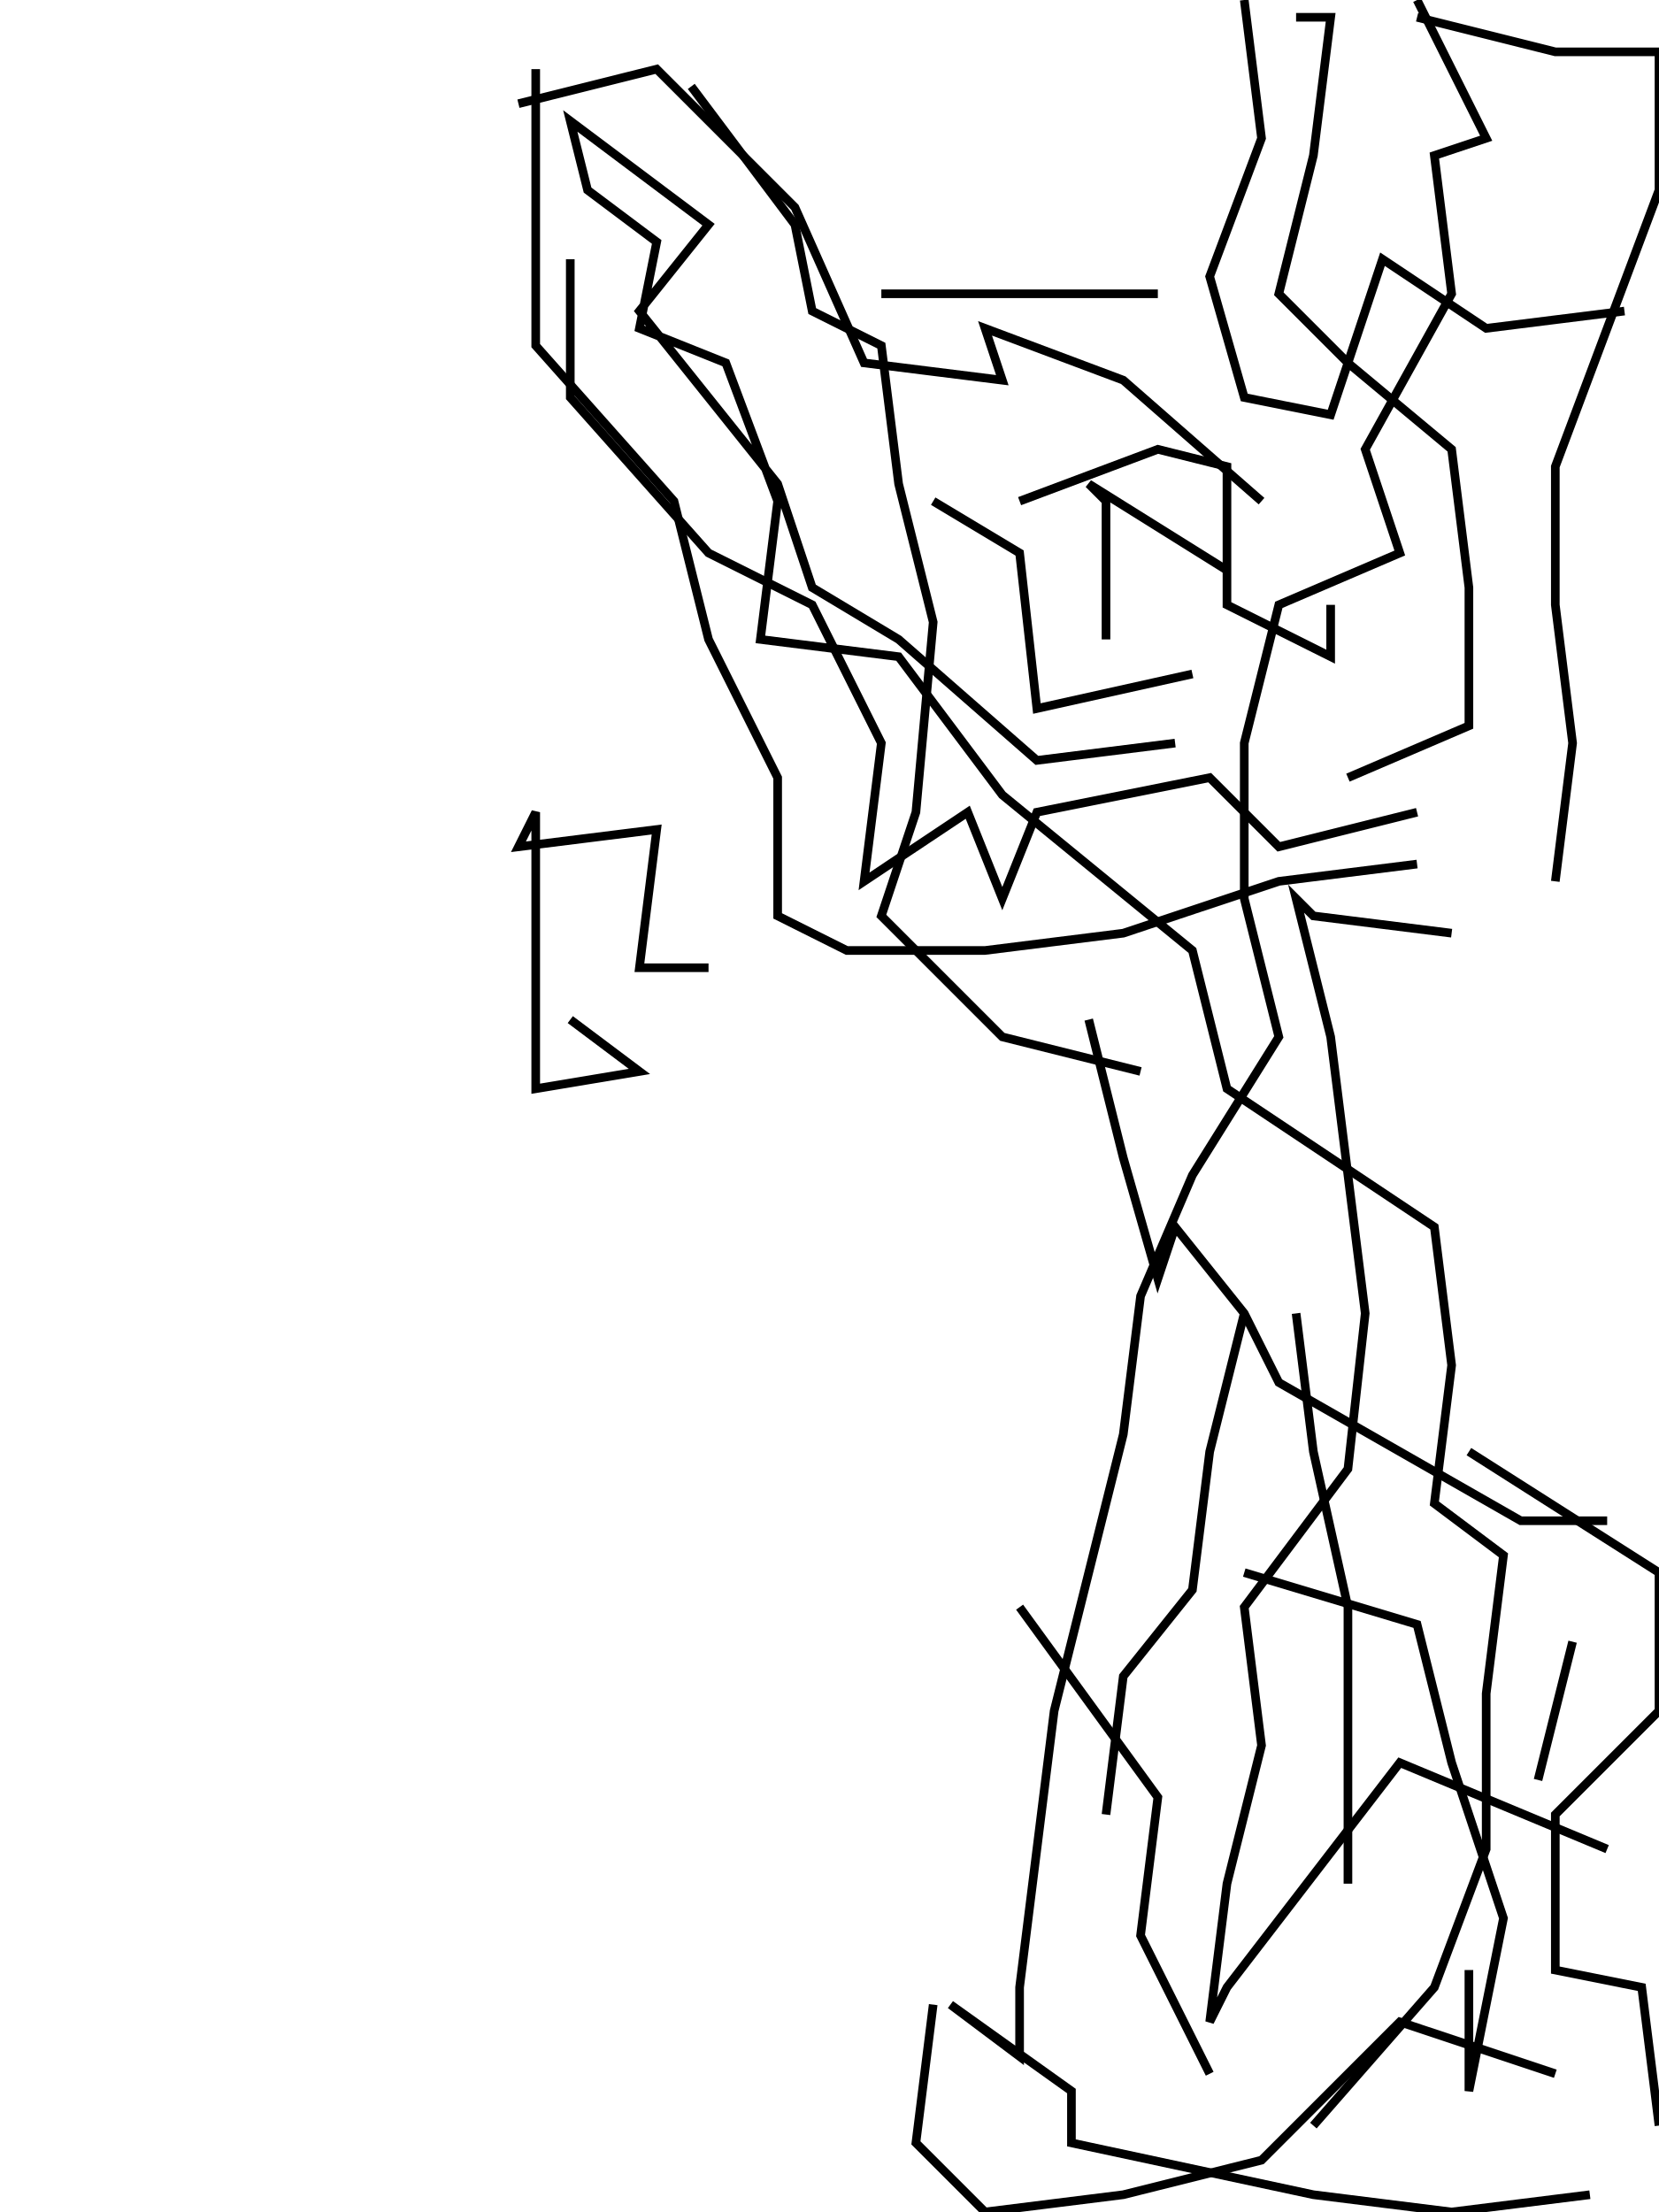
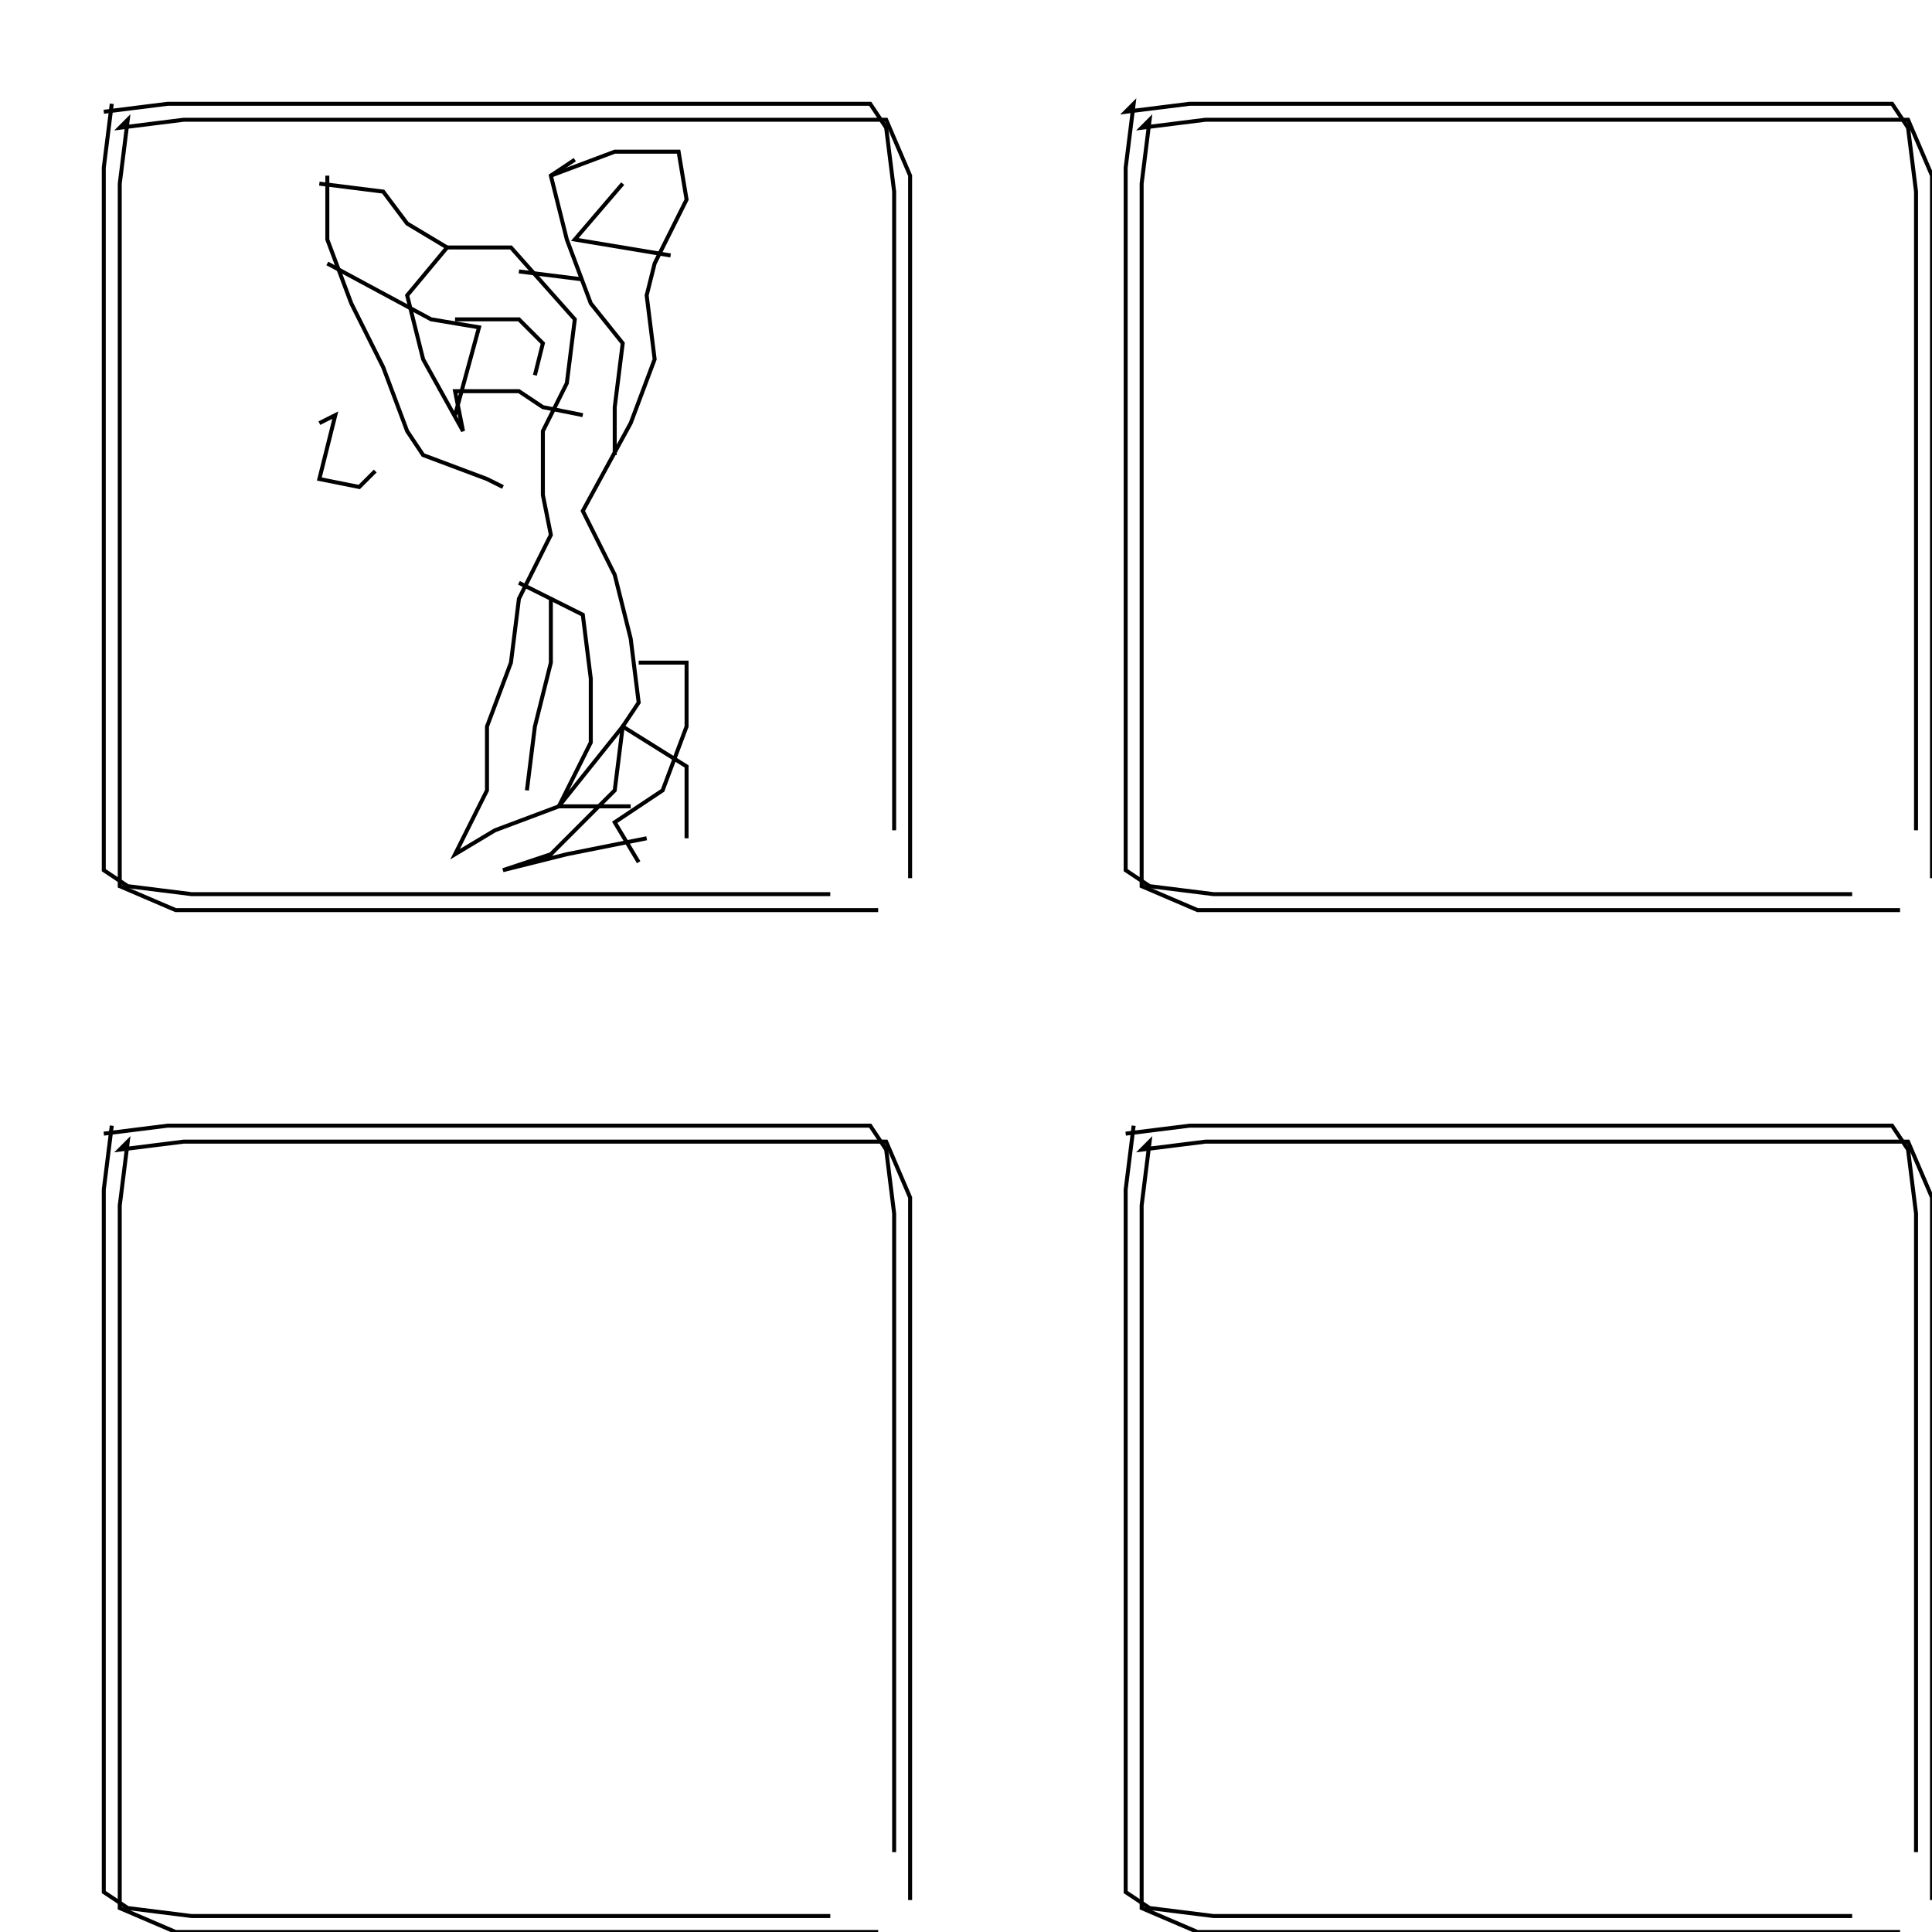
- <svg xmlns="http://www.w3.org/2000/svg" height="256px" width="192px" version="1.1">
-   <polyline points="144.0,0.0,146.0,16.0,140.0,32.0,144.0,46.0,154.0,48.0,160.0,30.0,172.0,38.0,188.0,36.0" stroke="black" stroke-width="1" fill="none" />
-   <polyline points="164.0,2.0,180.0,6.0,192.0,6.0,192.0,22.0,186.0,38.0,180.0,54.0,180.0,70.0,182.0,86.0,180.0,102.0" stroke="black" stroke-width="1" fill="none" />
-   <polyline points="168.0,108.0,152.0,106.0,150.0,104.0,154.0,120.0,156.0,136.0,158.0,152.0,156.0,170.0,144.0,186.0,146.0,202.0,142.0,218.0,140.0,234.0,142.0,230.0,162.0,204.0,186.0,214.0" stroke="black" stroke-width="1" fill="none" />
-   <polyline points="170.0,228.0,170.0,242.0,174.0,222.0,168.0,204.0,164.0,188.0,144.0,182.0" stroke="black" stroke-width="1" fill="none" />
-   <polyline points="118.0,186.0,134.0,208.0,132.0,224.0,140.0,240.0" stroke="black" stroke-width="1" fill="none" />
-   <polyline points="108.0,232.0,106.0,248.0,114.0,256.0,130.0,254.0,146.0,250.0,162.0,234.0,180.0,240.0" stroke="black" stroke-width="1" fill="none" />
-   <polyline points="192.0,246.0,190.0,230.0,180.0,228.0,180.0,210.0,192.0,198.0,192.0,182.0,170.0,168.0" stroke="black" stroke-width="1" fill="none" />
-   <polyline points="182.0,190.0,178.0,206.0" stroke="black" stroke-width="1" fill="none" />
-   <polyline points="156.0,218.0,156.0,202.0,156.0,186.0,152.0,168.0,150.0,152.0" stroke="black" stroke-width="1" fill="none" />
-   <polyline points="144.0,152.0,140.0,168.0,138.0,184.0,130.0,194.0,128.0,210.0" stroke="black" stroke-width="1" fill="none" />
-   <polyline points="186.0,176.0,176.0,176.0,148.0,160.0,144.0,152.0,136.0,142.0,134.0,148.0,130.0,134.0,126.0,118.0" stroke="black" stroke-width="1" fill="none" />
-   <polyline points="156.0,90.0,170.0,84.0,170.0,68.0,168.0,52.0,156.0,42.0,148.0,34.0,152.0,18.0,154.0,2.0,150.0,2.0" stroke="black" stroke-width="1" fill="none" />
-   <polyline points="164.0,0.0,172.0,16.0,166.0,18.0,168.0,34.0,158.0,52.0,162.0,64.0,148.0,70.0,144.0,86.0,144.0,104.0,148.0,120.0,138.0,136.0,132.0,150.0,130.0,166.0,126.0,182.0,122.0,198.0,120.0,214.0,118.0,230.0,118.0,238.0,110.0,232.0,124.0,242.0,124.0,248.0,152.0,254.0,168.0,256.0,184.0,254.0" stroke="black" stroke-width="1" fill="none" />
-   <polyline points="142.0,66.0,126.0,56.0,128.0,58.0,128.0,74.0" stroke="black" stroke-width="1" fill="none" />
-   <polyline points="118.0,58.0,134.0,52.0,142.0,54.0,142.0,70.0,154.0,76.0,154.0,70.0" stroke="black" stroke-width="1" fill="none" />
-   <polyline points="138.0,78.0,120.0,82.0,118.0,64.0,108.0,58.0" stroke="black" stroke-width="1" fill="none" />
-   <polyline points="102.0,34.0,118.0,34.0,134.0,34.0" stroke="black" stroke-width="1" fill="none" />
-   <polyline points="136.0,86.0,120.0,88.0,104.0,74.0,94.0,68.0,90.0,56.0,74.0,36.0,82.0,26.0,66.0,14.0,66.0,14.0,68.0,22.0,76.0,28.0,74.0,38.0,84.0,42.0,90.0,58.0,88.0,74.0,104.0,76.0,116.0,92.0,138.0,110.0,142.0,126.0,166.0,142.0,168.0,158.0,166.0,174.0,174.0,180.0,172.0,196.0,172.0,214.0,166.0,230.0,152.0,246.0" stroke="black" stroke-width="1" fill="none" />
-   <polyline points="164.0,94.0,148.0,98.0,140.0,90.0,120.0,94.0,116.0,104.0,112.0,94.0,100.0,102.0,102.0,86.0,94.0,70.0,82.0,64.0,66.0,46.0,66.0,30.0" stroke="black" stroke-width="1" fill="none" />
-   <polyline points="60.0,12.0,76.0,8.0,92.0,24.0,100.0,42.0,116.0,44.0,114.0,38.0,130.0,44.0,146.0,58.0" stroke="black" stroke-width="1" fill="none" />
-   <polyline points="132.0,124.0,116.0,120.0,102.0,106.0,106.0,94.0,108.0,72.0,104.0,56.0,102.0,40.0,94.0,36.0,92.0,26.0,80.0,10.0" stroke="black" stroke-width="1" fill="none" />
-   <polyline points="62.0,8.0,62.0,24.0,62.0,40.0,78.0,58.0,82.0,74.0,90.0,90.0,90.0,106.0,98.0,110.0,114.0,110.0,130.0,108.0,148.0,102.0,164.0,100.0" stroke="black" stroke-width="1" fill="none" />
-   <polyline points="82.0,112.0,74.0,112.0,76.0,96.0,60.0,98.0,62.0,94.0,62.0,110.0,62.0,126.0,74.0,124.0,66.0,118.0" stroke="black" stroke-width="1" fill="none" />
+ <svg xmlns="http://www.w3.org/2000/svg" height="484px" width="484px" version="1.1">
+   <polyline points="28.0,26.0,26.0,42.0,26.0,58.0,26.0,74.0,26.0,90.0,26.0,106.0,26.0,122.0,26.0,138.0,26.0,154.0,26.0,170.0,26.0,186.0,26.0,202.0,26.0,218.0,32.0,222.0,48.0,224.0,64.0,224.0,80.0,224.0,96.0,224.0,112.0,224.0,128.0,224.0,144.0,224.0,160.0,224.0,176.0,224.0,192.0,224.0,208.0,224.0" stroke="black" stroke-width="1" fill="none" />
+   <polyline points="160.0,216.0,154.0,206.0,166.0,198.0,172.0,182.0,172.0,166.0,160.0,166.0" stroke="black" stroke-width="1" fill="none" />
+   <polyline points="138.0,150.0,146.0,154.0,148.0,170.0,148.0,186.0,140.0,202.0,158.0,202.0" stroke="black" stroke-width="1" fill="none" />
+   <polyline points="162.0,210.0,142.0,214.0,126.0,218.0,138.0,214.0,154.0,198.0,156.0,182.0,160.0,176.0,158.0,160.0,154.0,144.0,146.0,128.0,158.0,106.0,164.0,90.0,162.0,74.0,164.0,66.0,172.0,50.0,170.0,38.0,154.0,38.0,138.0,44.0" stroke="black" stroke-width="1" fill="none" />
+   <polyline points="144.0,40.0,138.0,44.0,142.0,60.0,148.0,76.0,156.0,86.0,154.0,102.0,154.0,114.0" stroke="black" stroke-width="1" fill="none" />
+   <polyline points="130.0,146.0,138.0,150.0,138.0,166.0,134.0,182.0,132.0,198.0" stroke="black" stroke-width="1" fill="none" />
+   <polyline points="134.0,94.0,136.0,86.0,130.0,80.0,114.0,80.0" stroke="black" stroke-width="1" fill="none" />
+   <polyline points="112.0,62.0,128.0,62.0,144.0,80.0,142.0,96.0,136.0,108.0,136.0,124.0,138.0,134.0,130.0,150.0,128.0,166.0,122.0,182.0,122.0,198.0,114.0,214.0,124.0,208.0,140.0,202.0,156.0,182.0,172.0,192.0,172.0,210.0" stroke="black" stroke-width="1" fill="none" />
+   <polyline points="282.0,284.0,298.0,282.0,314.0,282.0,330.0,282.0,346.0,282.0,362.0,282.0,378.0,282.0,394.0,282.0,410.0,282.0,426.0,282.0,442.0,282.0,458.0,282.0,474.0,282.0,478.0,288.0,480.0,304.0,480.0,320.0,480.0,336.0,480.0,352.0,480.0,368.0,480.0,384.0,480.0,400.0,480.0,416.0,480.0,432.0,480.0,448.0,480.0,464.0" stroke="black" stroke-width="1" fill="none" />
+   <polyline points="484.0,476.0,484.0,460.0,484.0,444.0,484.0,428.0,484.0,412.0,484.0,396.0,484.0,380.0,484.0,364.0,484.0,348.0,484.0,332.0,484.0,316.0,484.0,300.0,478.0,286.0,462.0,286.0,446.0,286.0,430.0,286.0,414.0,286.0,398.0,286.0,382.0,286.0,366.0,286.0,350.0,286.0,334.0,286.0,318.0,286.0,302.0,286.0,286.0,288.0,288.0,286.0,286.0,302.0,286.0,318.0,286.0,334.0,286.0,350.0,286.0,366.0,286.0,382.0,286.0,398.0,286.0,414.0,286.0,430.0,286.0,446.0,286.0,462.0,286.0,478.0,300.0,484.0,316.0,484.0,332.0,484.0,348.0,484.0,364.0,484.0,380.0,484.0,396.0,484.0,412.0,484.0,428.0,484.0,444.0,484.0,460.0,484.0,476.0,484.0" stroke="black" stroke-width="1" fill="none" />
+   <polyline points="484.0,220.0,484.0,204.0,484.0,188.0,484.0,172.0,484.0,156.0,484.0,140.0,484.0,124.0,484.0,108.0,484.0,92.0,484.0,76.0,484.0,60.0,484.0,44.0,478.0,30.0,462.0,30.0,446.0,30.0,430.0,30.0,414.0,30.0,398.0,30.0,382.0,30.0,366.0,30.0,350.0,30.0,334.0,30.0,318.0,30.0,302.0,30.0,286.0,32.0,288.0,30.0,286.0,46.0,286.0,62.0,286.0,78.0,286.0,94.0,286.0,110.0,286.0,126.0,286.0,142.0,286.0,158.0,286.0,174.0,286.0,190.0,286.0,206.0,286.0,222.0,300.0,228.0,316.0,228.0,332.0,228.0,348.0,228.0,364.0,228.0,380.0,228.0,396.0,228.0,412.0,228.0,428.0,228.0,444.0,228.0,460.0,228.0,476.0,228.0" stroke="black" stroke-width="1" fill="none" />
+   <polyline points="480.0,208.0,480.0,192.0,480.0,176.0,480.0,160.0,480.0,144.0,480.0,128.0,480.0,112.0,480.0,96.0,480.0,80.0,480.0,64.0,480.0,48.0,478.0,32.0,474.0,26.0,458.0,26.0,442.0,26.0,426.0,26.0,410.0,26.0,394.0,26.0,378.0,26.0,362.0,26.0,346.0,26.0,330.0,26.0,314.0,26.0,298.0,26.0,282.0,28.0,284.0,26.0,282.0,42.0,282.0,58.0,282.0,74.0,282.0,90.0,282.0,106.0,282.0,122.0,282.0,138.0,282.0,154.0,282.0,170.0,282.0,186.0,282.0,202.0,282.0,218.0,288.0,222.0,304.0,224.0,320.0,224.0,336.0,224.0,352.0,224.0,368.0,224.0,384.0,224.0,400.0,224.0,416.0,224.0,432.0,224.0,448.0,224.0,464.0,224.0" stroke="black" stroke-width="1" fill="none" />
+   <polyline points="284.0,282.0,282.0,298.0,282.0,314.0,282.0,330.0,282.0,346.0,282.0,362.0,282.0,378.0,282.0,394.0,282.0,410.0,282.0,426.0,282.0,442.0,282.0,458.0,282.0,474.0,288.0,478.0,304.0,480.0,320.0,480.0,336.0,480.0,352.0,480.0,368.0,480.0,384.0,480.0,400.0,480.0,416.0,480.0,432.0,480.0,448.0,480.0,464.0,480.0" stroke="black" stroke-width="1" fill="none" />
+   <polyline points="228.0,476.0,228.0,460.0,228.0,444.0,228.0,428.0,228.0,412.0,228.0,396.0,228.0,380.0,228.0,364.0,228.0,348.0,228.0,332.0,228.0,316.0,228.0,300.0,222.0,286.0,206.0,286.0,190.0,286.0,174.0,286.0,158.0,286.0,142.0,286.0,126.0,286.0,110.0,286.0,94.0,286.0,78.0,286.0,62.0,286.0,46.0,286.0,30.0,288.0,32.0,286.0,30.0,302.0,30.0,318.0,30.0,334.0,30.0,350.0,30.0,366.0,30.0,382.0,30.0,398.0,30.0,414.0,30.0,430.0,30.0,446.0,30.0,462.0,30.0,478.0,44.0,484.0,60.0,484.0,76.0,484.0,92.0,484.0,108.0,484.0,124.0,484.0,140.0,484.0,156.0,484.0,172.0,484.0,188.0,484.0,204.0,484.0,220.0,484.0" stroke="black" stroke-width="1" fill="none" />
+   <polyline points="228.0,220.0,228.0,204.0,228.0,188.0,228.0,172.0,228.0,156.0,228.0,140.0,228.0,124.0,228.0,108.0,228.0,92.0,228.0,76.0,228.0,60.0,228.0,44.0,222.0,30.0,206.0,30.0,190.0,30.0,174.0,30.0,158.0,30.0,142.0,30.0,126.0,30.0,110.0,30.0,94.0,30.0,78.0,30.0,62.0,30.0,46.0,30.0,30.0,32.0,32.0,30.0,30.0,46.0,30.0,62.0,30.0,78.0,30.0,94.0,30.0,110.0,30.0,126.0,30.0,142.0,30.0,158.0,30.0,174.0,30.0,190.0,30.0,206.0,30.0,222.0,44.0,228.0,60.0,228.0,76.0,228.0,92.0,228.0,108.0,228.0,124.0,228.0,140.0,228.0,156.0,228.0,172.0,228.0,188.0,228.0,204.0,228.0,220.0,228.0" stroke="black" stroke-width="1" fill="none" />
+   <polyline points="168.0,64.0,144.0,60.0,156.0,46.0,156.0,46.0" stroke="black" stroke-width="1" fill="none" />
+   <polyline points="146.0,70.0,130.0,68.0" stroke="black" stroke-width="1" fill="none" />
+   <polyline points="114.0,104.0,120.0,82.0,108.0,80.0,82.0,66.0" stroke="black" stroke-width="1" fill="none" />
+   <polyline points="80.0,46.0,96.0,48.0,102.0,56.0,112.0,62.0,102.0,74.0,106.0,90.0,116.0,108.0,114.0,98.0,130.0,98.0,136.0,102.0,146.0,104.0" stroke="black" stroke-width="1" fill="none" />
+   <polyline points="94.0,118.0,90.0,122.0,80.0,120.0,84.0,104.0,80.0,106.0" stroke="black" stroke-width="1" fill="none" />
+   <polyline points="126.0,122.0,122.0,120.0,106.0,114.0,102.0,108.0,96.0,92.0,88.0,76.0,82.0,60.0,82.0,44.0" stroke="black" stroke-width="1" fill="none" />
+   <polyline points="26.0,28.0,42.0,26.0,58.0,26.0,74.0,26.0,90.0,26.0,106.0,26.0,122.0,26.0,138.0,26.0,154.0,26.0,170.0,26.0,186.0,26.0,202.0,26.0,218.0,26.0,222.0,32.0,224.0,48.0,224.0,64.0,224.0,80.0,224.0,96.0,224.0,112.0,224.0,128.0,224.0,144.0,224.0,160.0,224.0,176.0,224.0,192.0,224.0,208.0" stroke="black" stroke-width="1" fill="none" />
+   <polyline points="28.0,282.0,26.0,298.0,26.0,314.0,26.0,330.0,26.0,346.0,26.0,362.0,26.0,378.0,26.0,394.0,26.0,410.0,26.0,426.0,26.0,442.0,26.0,458.0,26.0,474.0,32.0,478.0,48.0,480.0,64.0,480.0,80.0,480.0,96.0,480.0,112.0,480.0,128.0,480.0,144.0,480.0,160.0,480.0,176.0,480.0,192.0,480.0,208.0,480.0" stroke="black" stroke-width="1" fill="none" />
+   <polyline points="224.0,464.0,224.0,448.0,224.0,432.0,224.0,416.0,224.0,400.0,224.0,384.0,224.0,368.0,224.0,352.0,224.0,336.0,224.0,320.0,224.0,304.0,222.0,288.0,218.0,282.0,202.0,282.0,186.0,282.0,170.0,282.0,154.0,282.0,138.0,282.0,122.0,282.0,106.0,282.0,90.0,282.0,74.0,282.0,58.0,282.0,42.0,282.0,26.0,284.0" stroke="black" stroke-width="1" fill="none" />
</svg>
